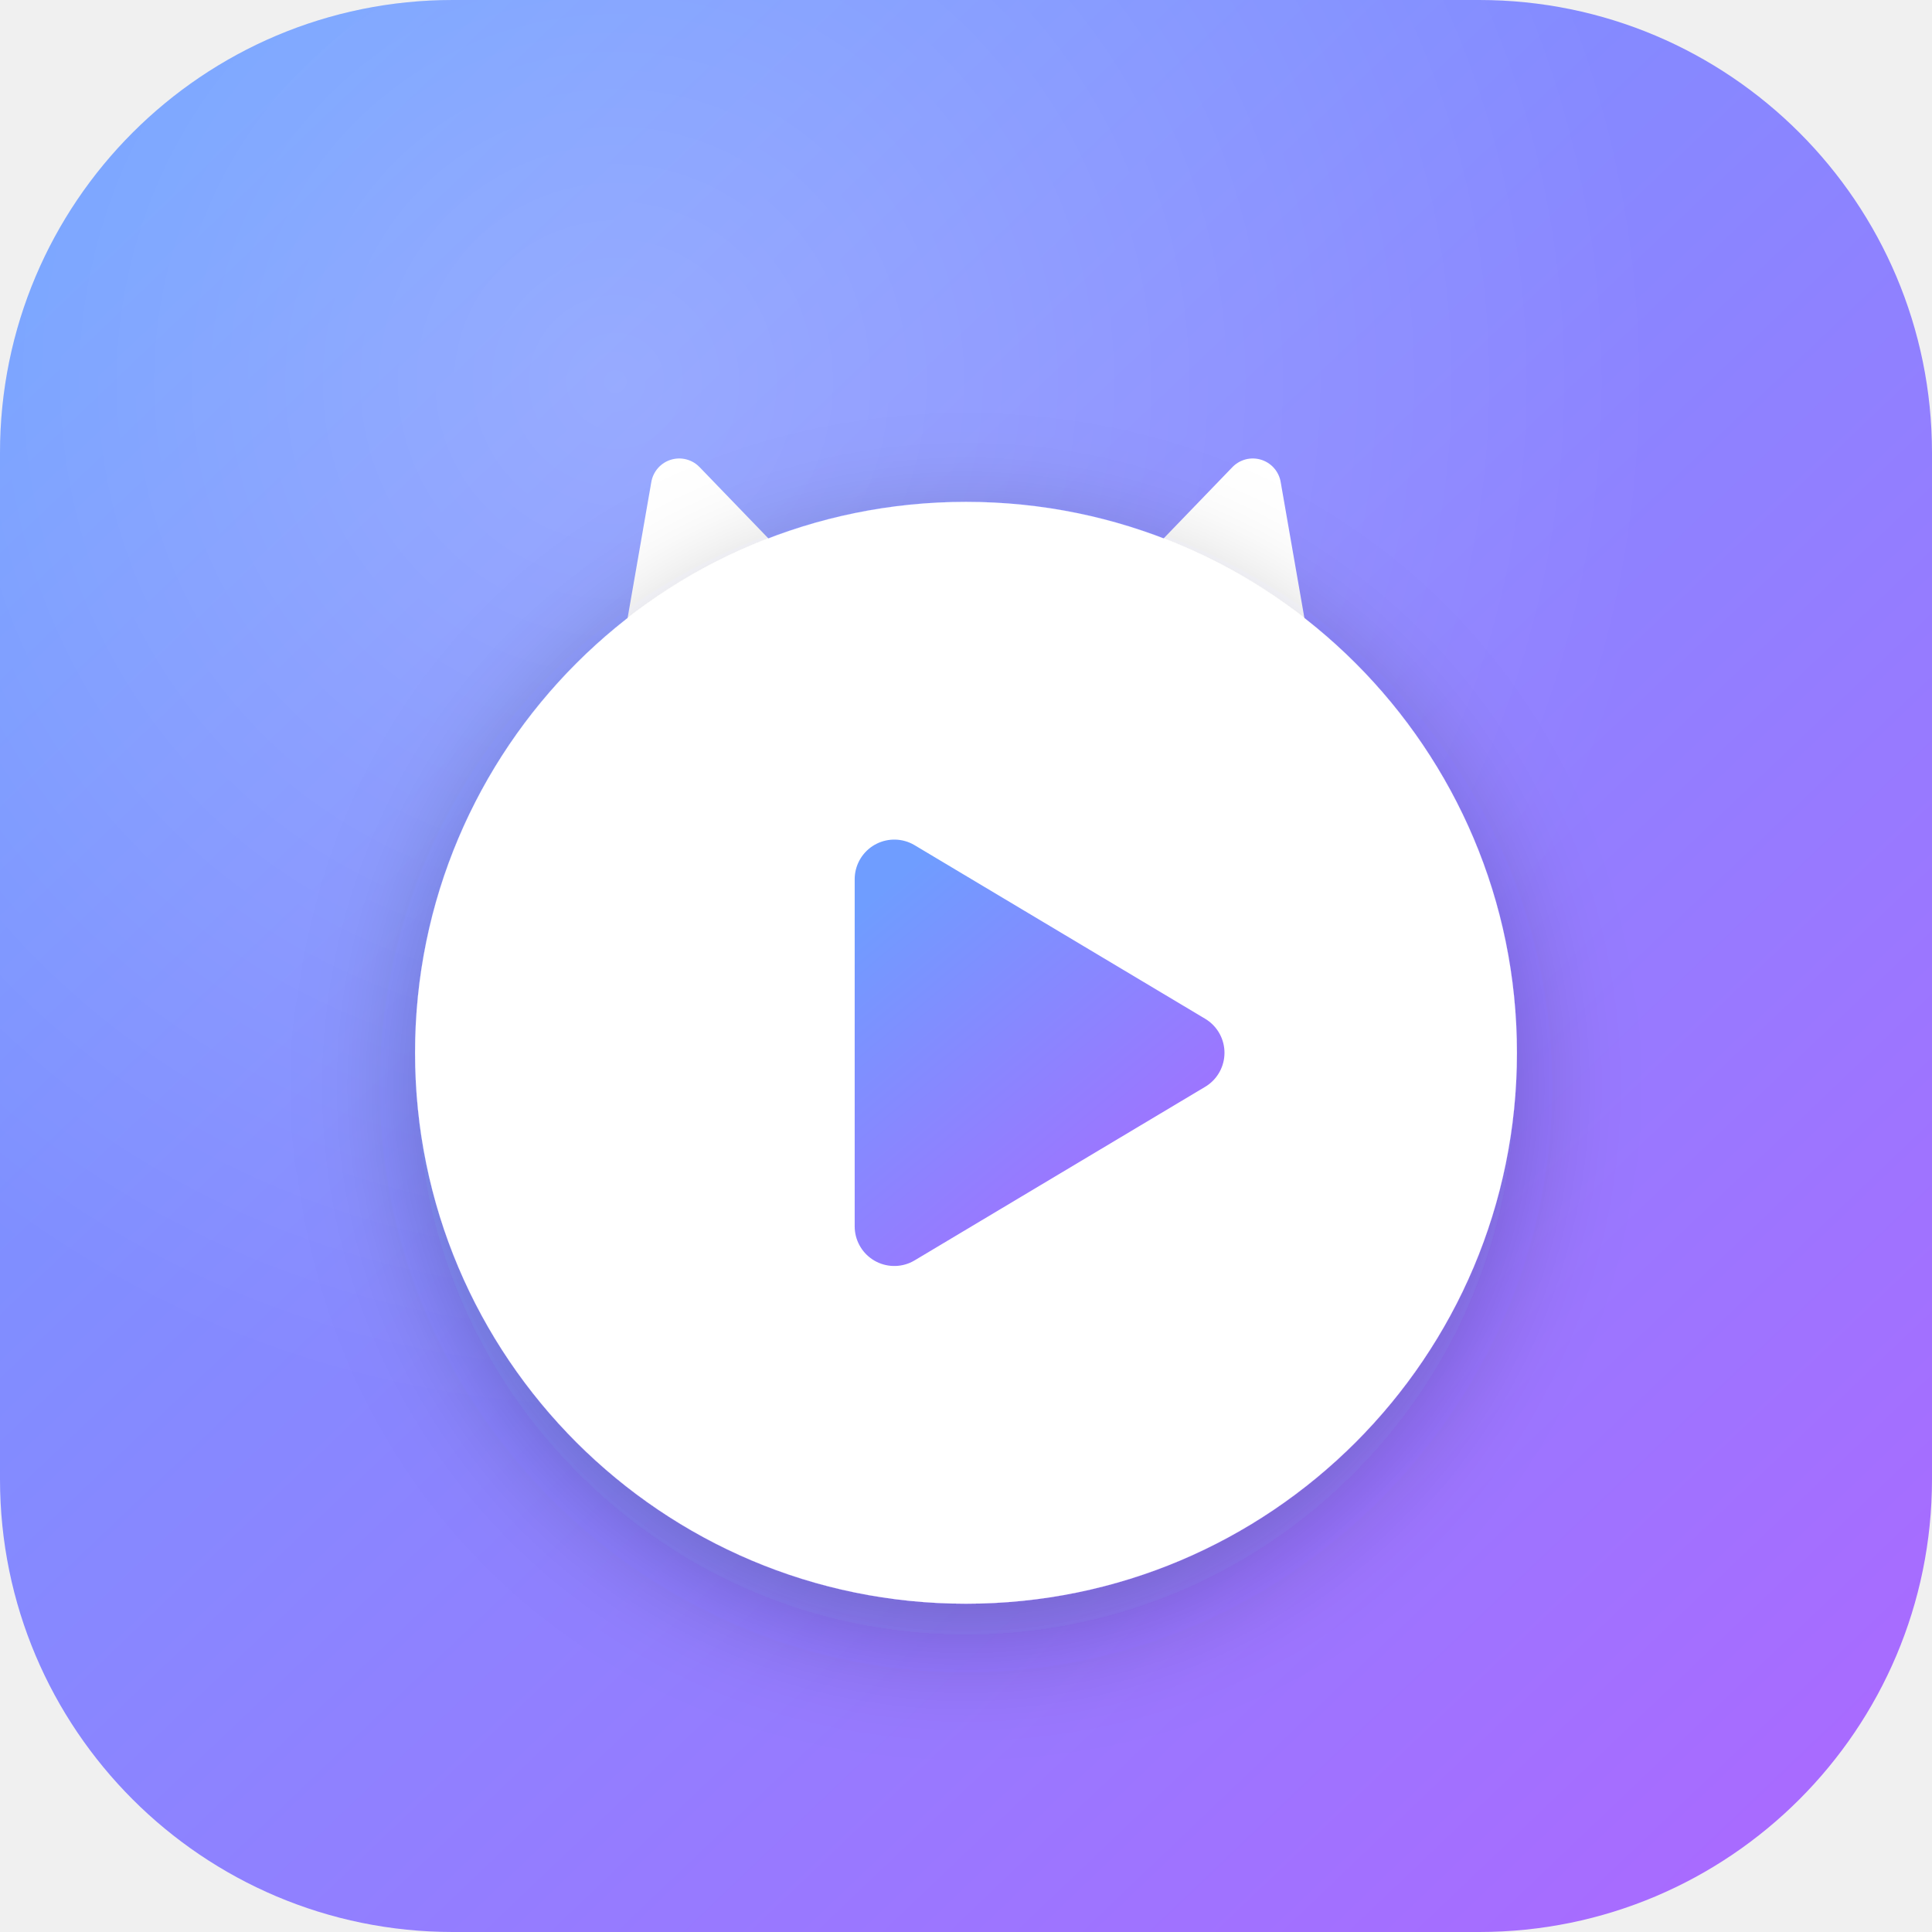
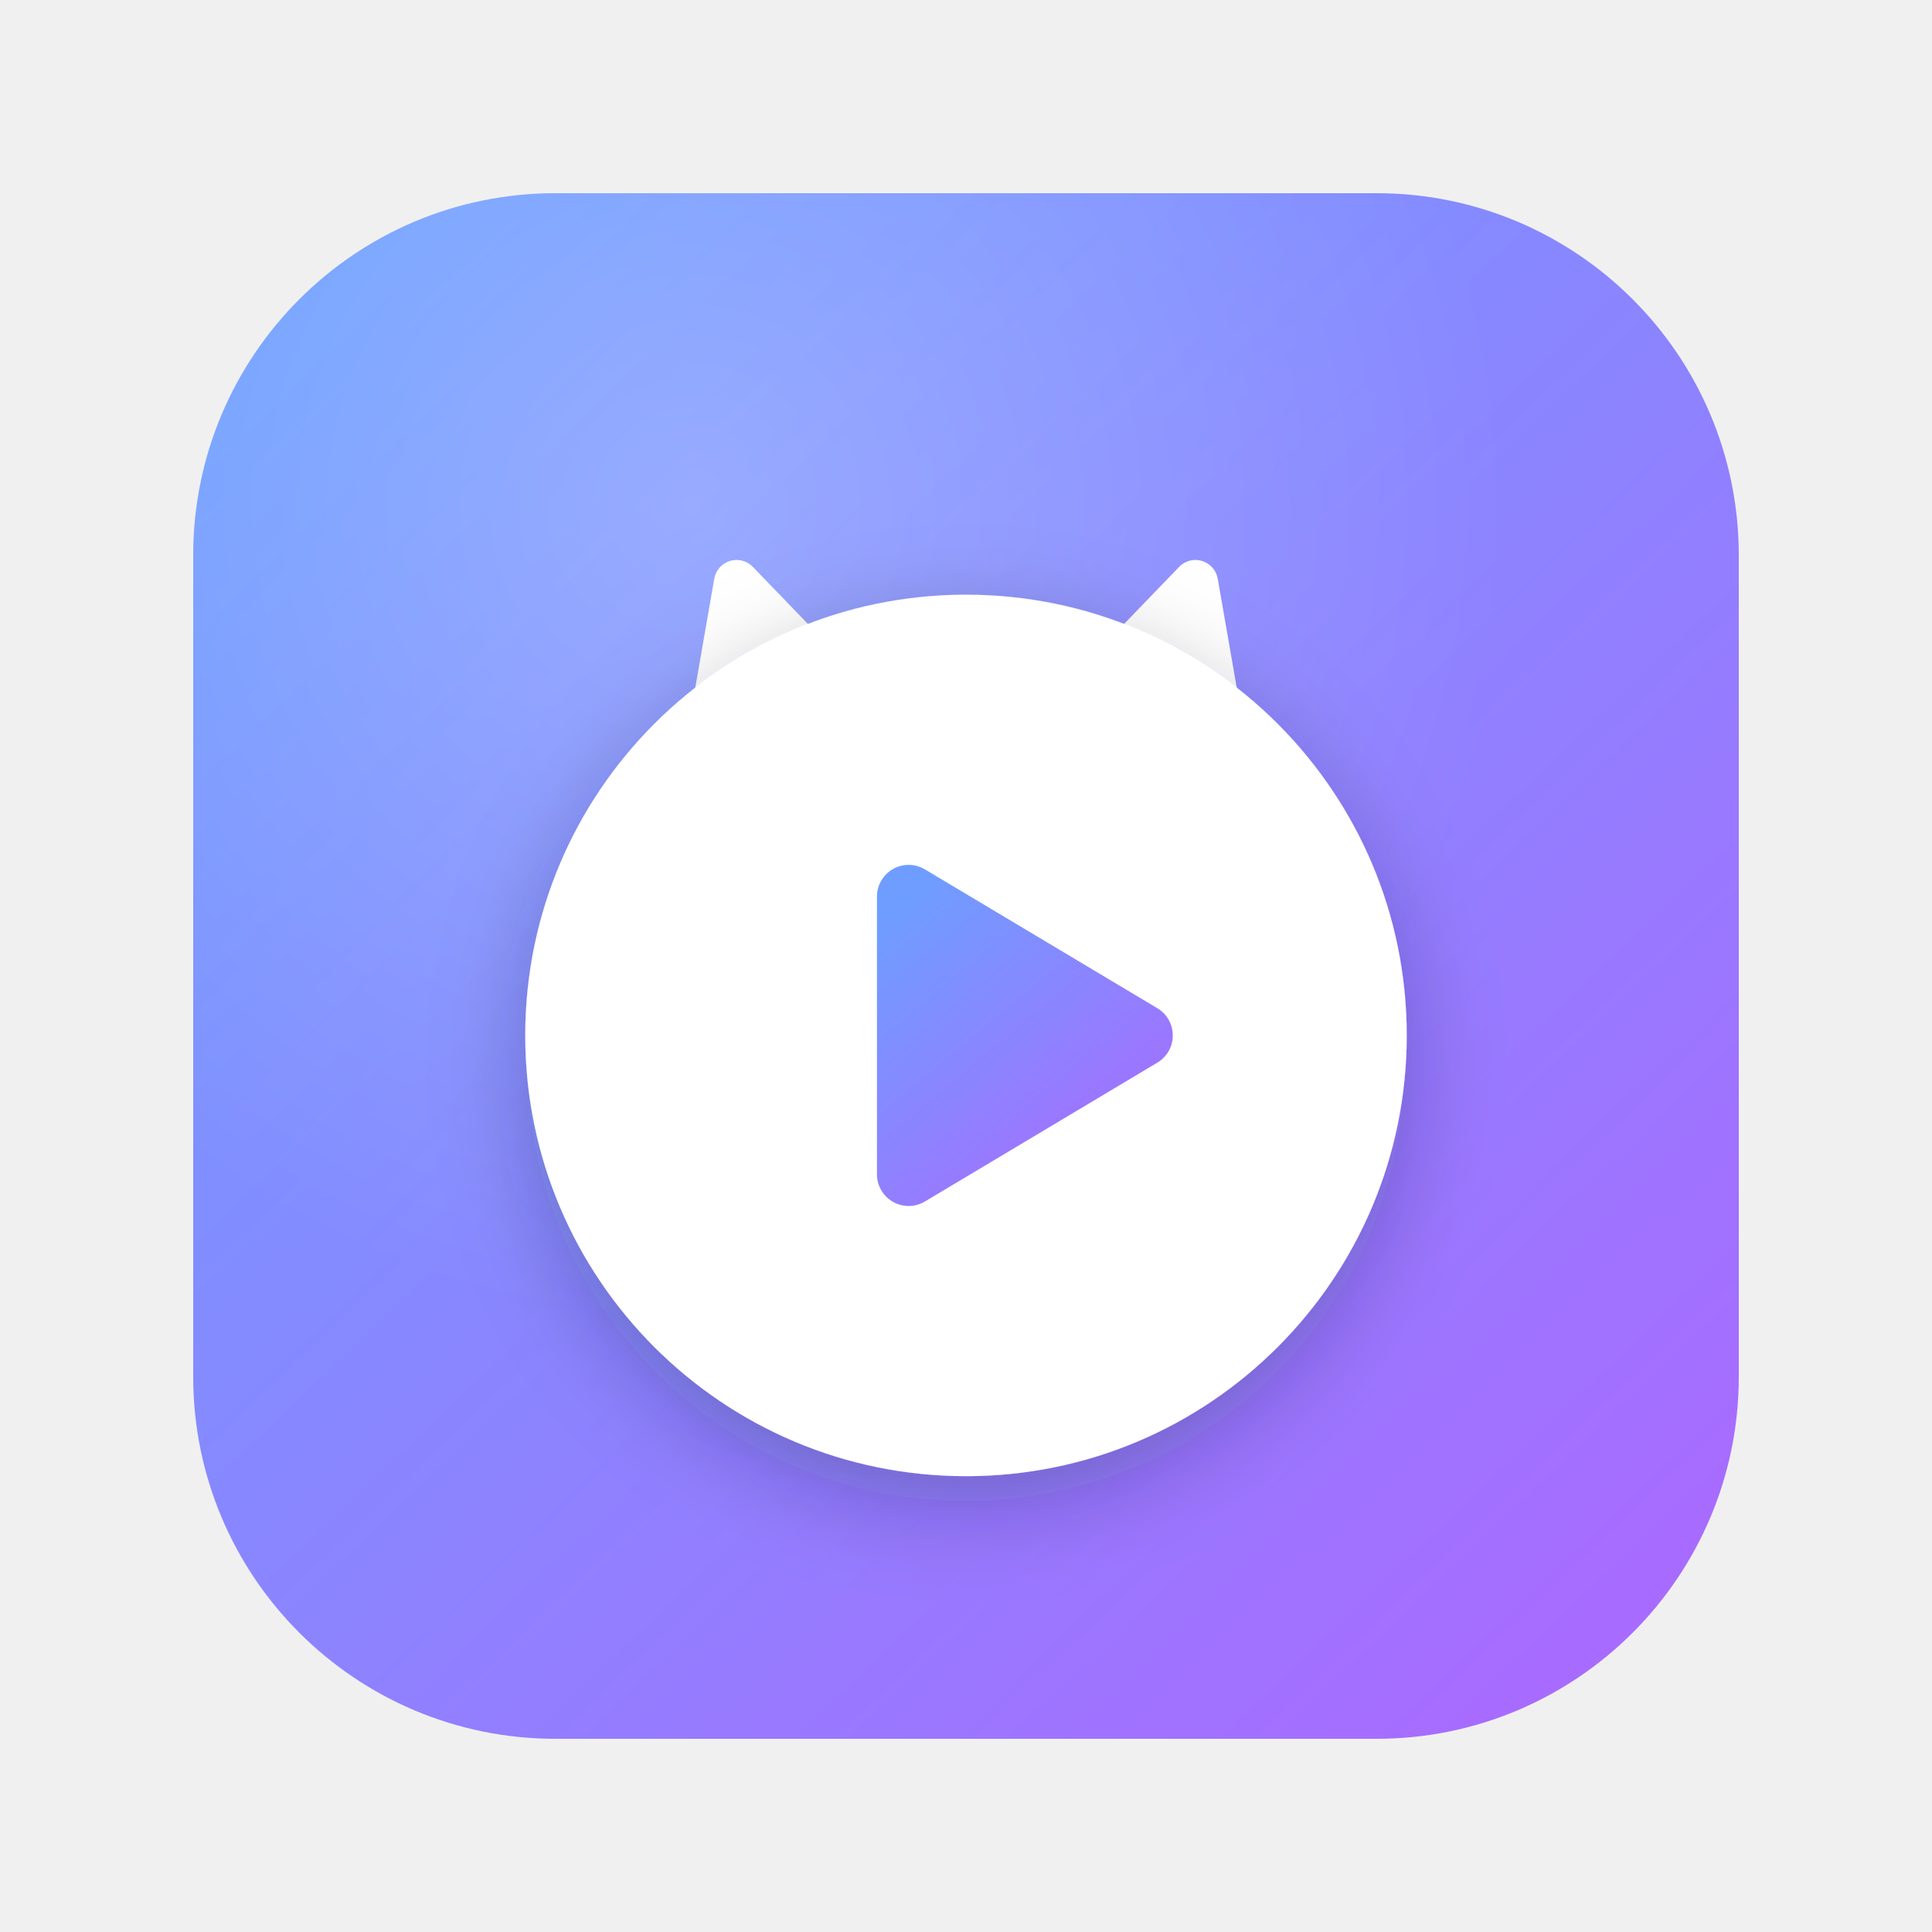
<svg xmlns="http://www.w3.org/2000/svg" width="1024" height="1024" viewBox="0 0 1024 1024" fill="none">
  <defs>
    <linearGradient id="bg" x1="100" y1="80" x2="940" y2="960" gradientUnits="userSpaceOnUse">
      <stop stop-color="#6f9dff" />
      <stop offset="1" stop-color="#a86bff" />
    </linearGradient>
    <linearGradient id="pl" x1="474" y1="466" x2="628" y2="650" gradientUnits="userSpaceOnUse">
      <stop stop-color="#6f9dff" />
      <stop offset="1" stop-color="#a86bff" />
    </linearGradient>
    <radialGradient id="glow" cx="0.32" cy="0.2" r="0.9">
      <stop stop-color="#ffffff" stop-opacity="0.22" />
      <stop offset="0.6" stop-color="#ffffff" stop-opacity="0" />
    </radialGradient>
    <filter id="soft" x="-40%" y="-40%" width="180%" height="180%">
      <feDropShadow dx="0" dy="18" stdDeviation="30" flood-color="#131936" flood-opacity="0.26" />
    </filter>
  </defs>
-   <rect width="1024" height="1024" rx="240" fill="url(#bg)" />
-   <rect width="1024" height="1024" rx="240" fill="url(#glow)" />
-   <g fill="#ffffff" stroke="#ffffff" stroke-width="30" stroke-linejoin="round">
-     <path d="M330 430 L360 258 L470 372 Z" />
-     <path d="M694 430 L664 258 L554 372 Z" />
+   <g transform="translate(102.4 102.4) scale(0.8)">
+     <rect width="1024" height="1024" rx="240" fill="url(#bg)" />
+     <rect width="1024" height="1024" rx="240" fill="url(#glow)" />
+     <g fill="#ffffff" stroke="#ffffff" stroke-width="30" stroke-linejoin="round">
+       <path d="M330 430 L360 258 L470 372 Z" />
+       <path d="M694 430 L664 258 L554 372 Z" />
+     </g>
+     <circle cx="512" cy="558" r="292" fill="#ffffff" filter="url(#soft)" />
+     <path d="M474 466 L628 558 L474 650 Z" fill="url(#pl)" stroke="url(#pl)" stroke-width="42" stroke-linejoin="round" />
  </g>
-   <circle cx="512" cy="558" r="292" fill="#ffffff" filter="url(#soft)" />
-   <path d="M474 466 L628 558 L474 650 Z" fill="url(#pl)" stroke="url(#pl)" stroke-width="42" stroke-linejoin="round" />
</svg>
